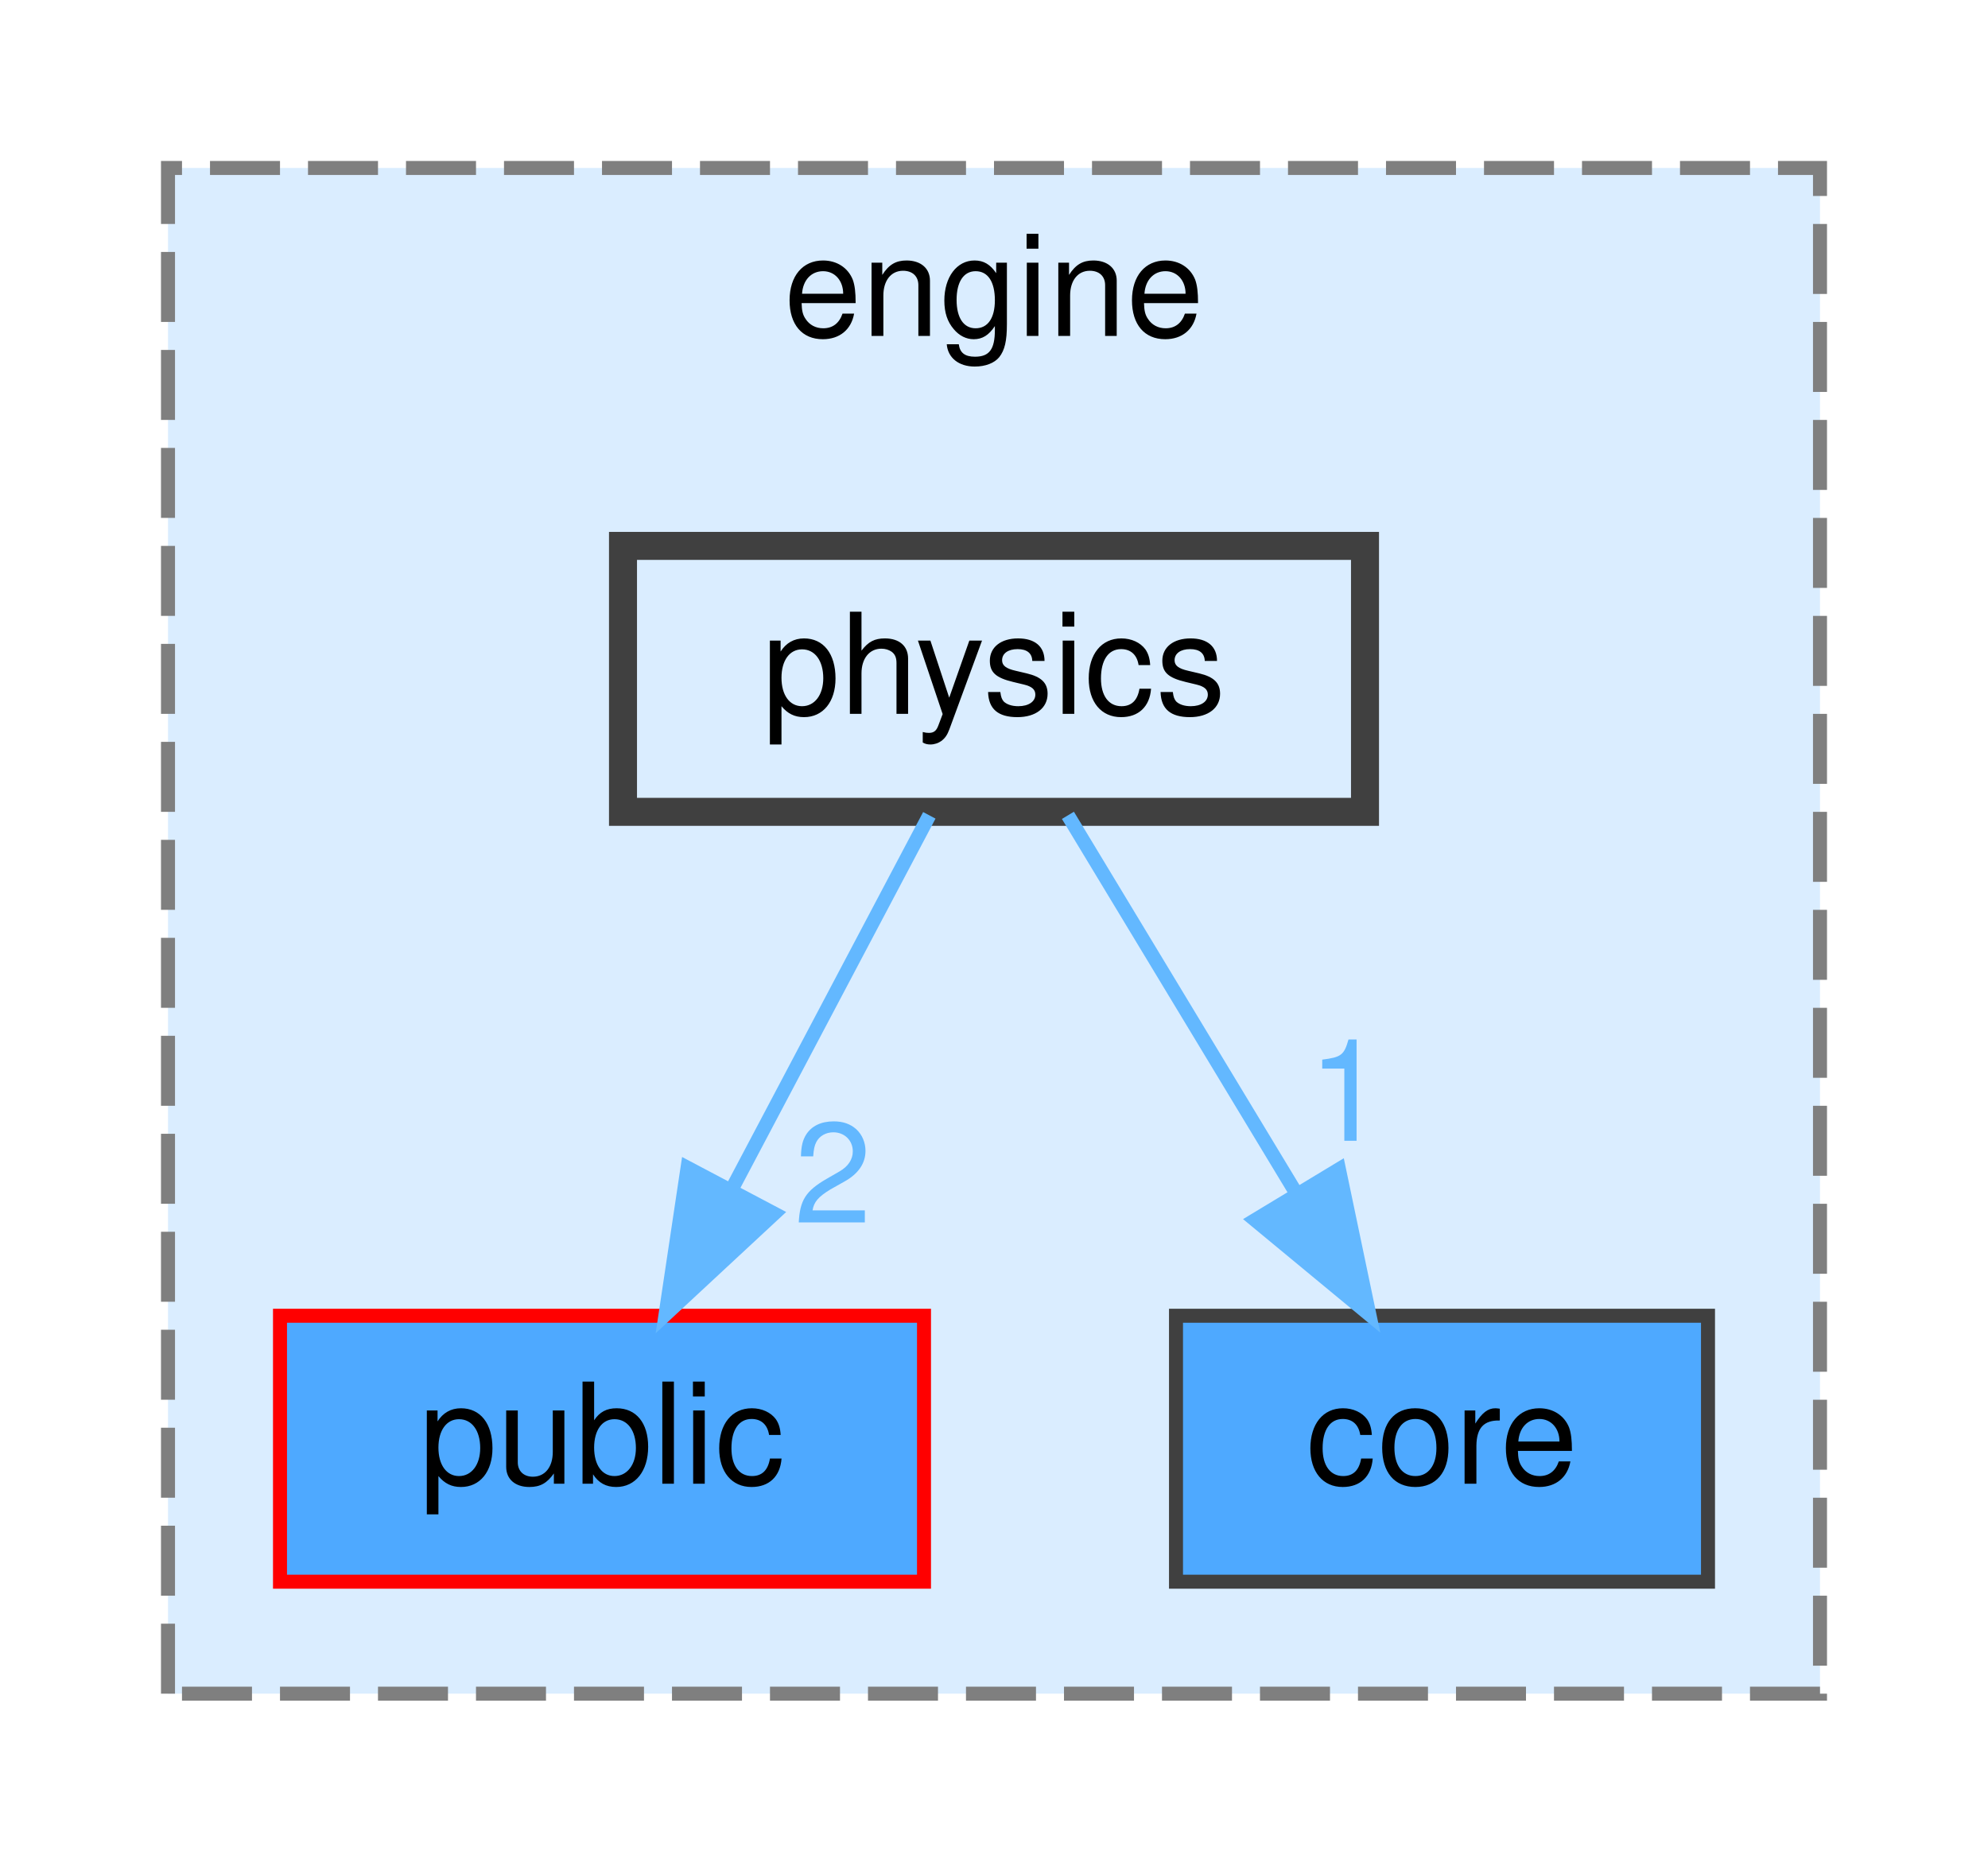
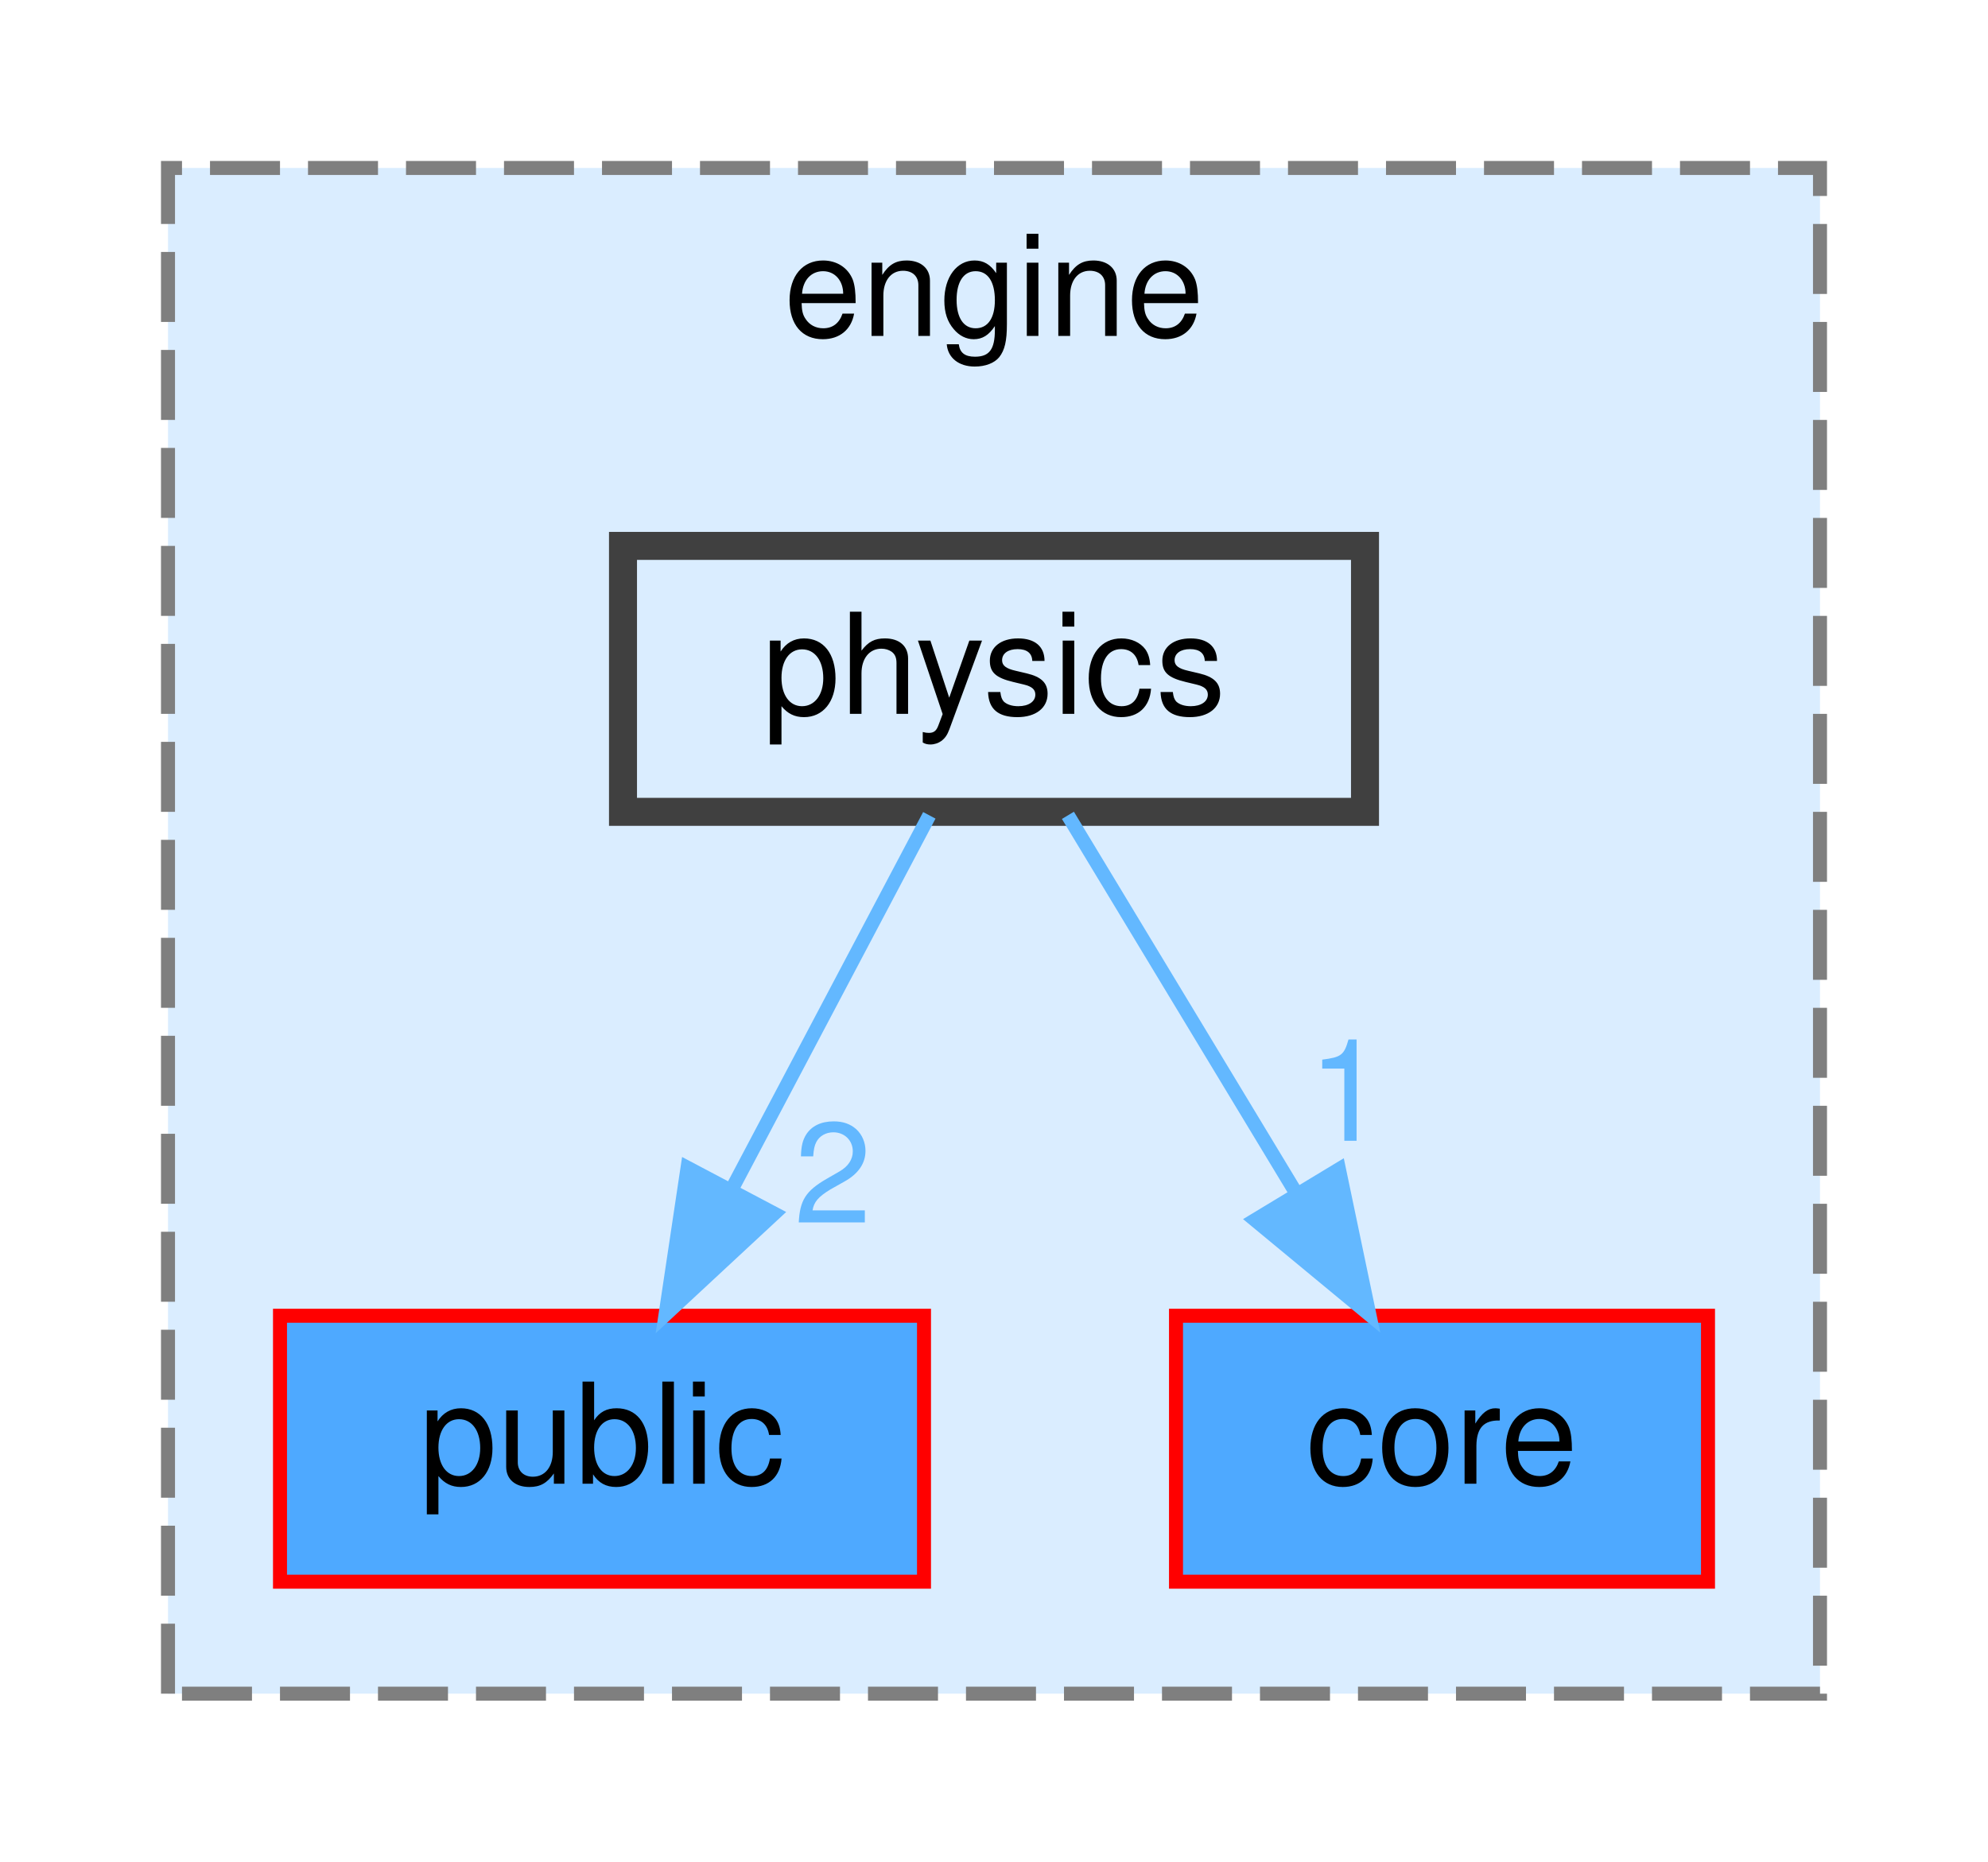
<svg xmlns="http://www.w3.org/2000/svg" xmlns:xlink="http://www.w3.org/1999/xlink" width="142pt" height="133pt" viewBox="0.00 0.00 142.00 133.00">
  <g id="graph0" class="graph" transform="scale(1 1) rotate(0) translate(4 129)">
    <g id="clust1" class="cluster">
      <g id="a_clust1">
        <a xlink:href="dir_a7f531b1c37460085cedd304cb8df01d.html" target="_top" xlink:title="engine">
          <polygon fill="#daedff" stroke="#7f7f7f" stroke-dasharray="5,2" points="8,-8 8,-117 126,-117 126,-8 8,-8" />
          <text text-anchor="middle" x="67" y="-105" font-family="Helvetica,sans-Serif" font-size="10.00">engine</text>
        </a>
      </g>
    </g>
    <g id="node1" class="node">
      <g id="a_node1">
        <a xlink:href="dir_449e025360b1e0775671965c2105f9c1.html" target="_top" xlink:title="public">
          <polygon fill="#4ea9ff" stroke="red" points="62,-35 16,-35 16,-16 62,-16 62,-35" />
          <text text-anchor="middle" x="39" y="-23" font-family="Helvetica,sans-Serif" font-size="10.00">public</text>
        </a>
      </g>
    </g>
    <g id="node2" class="node">
      <g id="a_node2">
        <a xlink:href="dir_7f643b58e2241519524527f42d96aecd.html" target="_top" xlink:title="core">
-           <polygon fill="#4ea9ff" stroke="#404040" points="118,-35 80,-35 80,-16 118,-16 118,-35" />
+           <polygon fill="#4ea9ff" stroke="red" points="118,-35 80,-35 80,-16 118,-16 118,-35" />
          <text text-anchor="middle" x="99" y="-23" font-family="Helvetica,sans-Serif" font-size="10.00">core</text>
        </a>
      </g>
    </g>
    <g id="node3" class="node">
      <g id="a_node3">
        <a xlink:href="dir_507eef3fc303406776132f4dfa1b45c0.html" target="_top" xlink:title="physics">
          <polygon fill="#daedff" stroke="#404040" stroke-width="2" points="93.5,-90 40.5,-90 40.5,-71 93.5,-71 93.5,-90" />
          <text text-anchor="middle" x="67" y="-78" font-family="Helvetica,sans-Serif" font-size="10.00">physics</text>
        </a>
      </g>
    </g>
    <g id="edge1" class="edge">
      <g id="a_edge1">
-         <a xlink:href="dir_000005_000006.html" target="_top">
+         <a xlink:href="dir_000006_000007.html" target="_top">
          <path fill="none" stroke="#63b8ff" d="M62.38,-70.75C58.54,-63.49 52.98,-52.95 48.24,-43.98" />
          <polygon fill="#63b8ff" stroke="#63b8ff" points="51.3,-42.3 43.54,-35.09 45.11,-45.57 51.3,-42.3" />
        </a>
      </g>
      <g id="a_edge1-headlabel">
-         <a xlink:href="dir_000005_000006.html" target="_top" xlink:title="2">
+         <a xlink:href="dir_000006_000007.html" target="_top" xlink:title="2">
          <text text-anchor="middle" x="55.49" y="-41.65" font-family="Helvetica,sans-Serif" font-size="10.00" fill="#63b8ff">2</text>
        </a>
      </g>
    </g>
    <g id="edge2" class="edge">
      <g id="a_edge2">
-         <a xlink:href="dir_000005_000001.html" target="_top">
+         <a xlink:href="dir_000006_000002.html" target="_top">
          <path fill="none" stroke="#63b8ff" d="M72.28,-70.75C76.71,-63.42 83.16,-52.73 88.62,-43.7" />
          <polygon fill="#63b8ff" stroke="#63b8ff" points="91.64,-45.46 93.81,-35.09 85.65,-41.84 91.64,-45.46" />
        </a>
      </g>
      <g id="a_edge2-headlabel">
-         <a xlink:href="dir_000005_000001.html" target="_top" xlink:title="1">
+         <a xlink:href="dir_000006_000002.html" target="_top" xlink:title="1">
          <text text-anchor="middle" x="92.21" y="-47.5" font-family="Helvetica,sans-Serif" font-size="10.00" fill="#63b8ff">1</text>
        </a>
      </g>
    </g>
  </g>
</svg>
